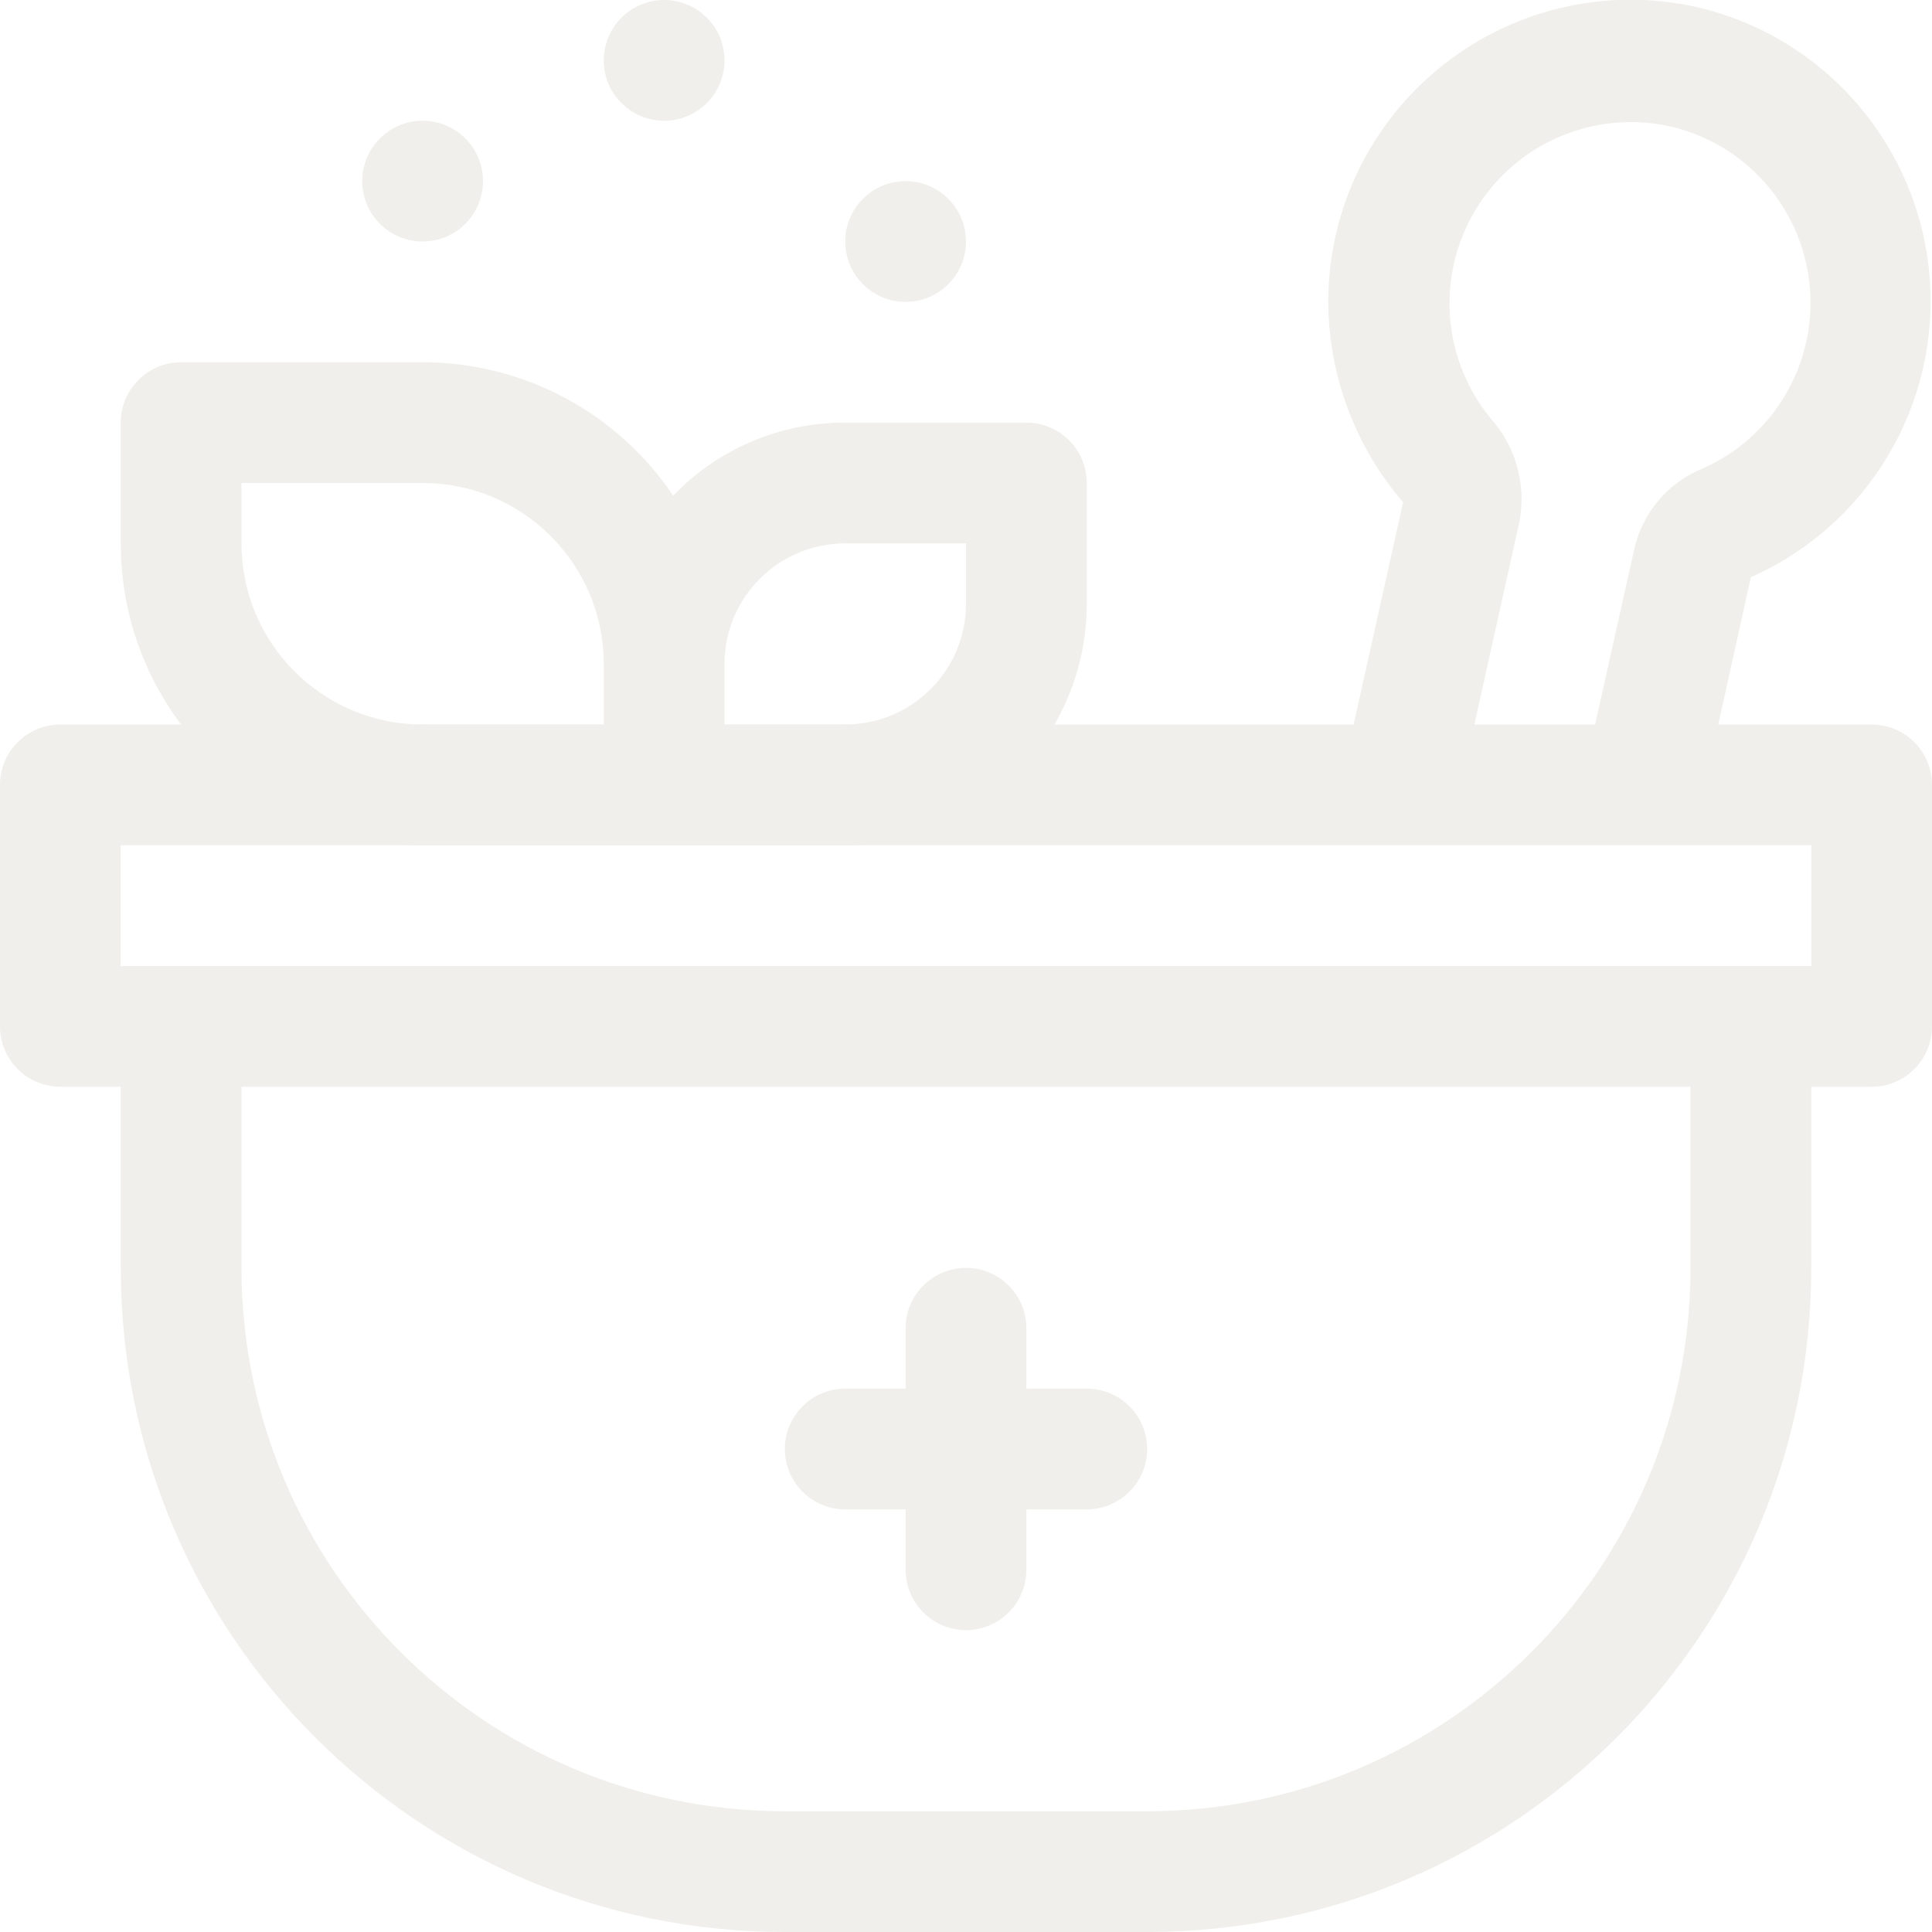
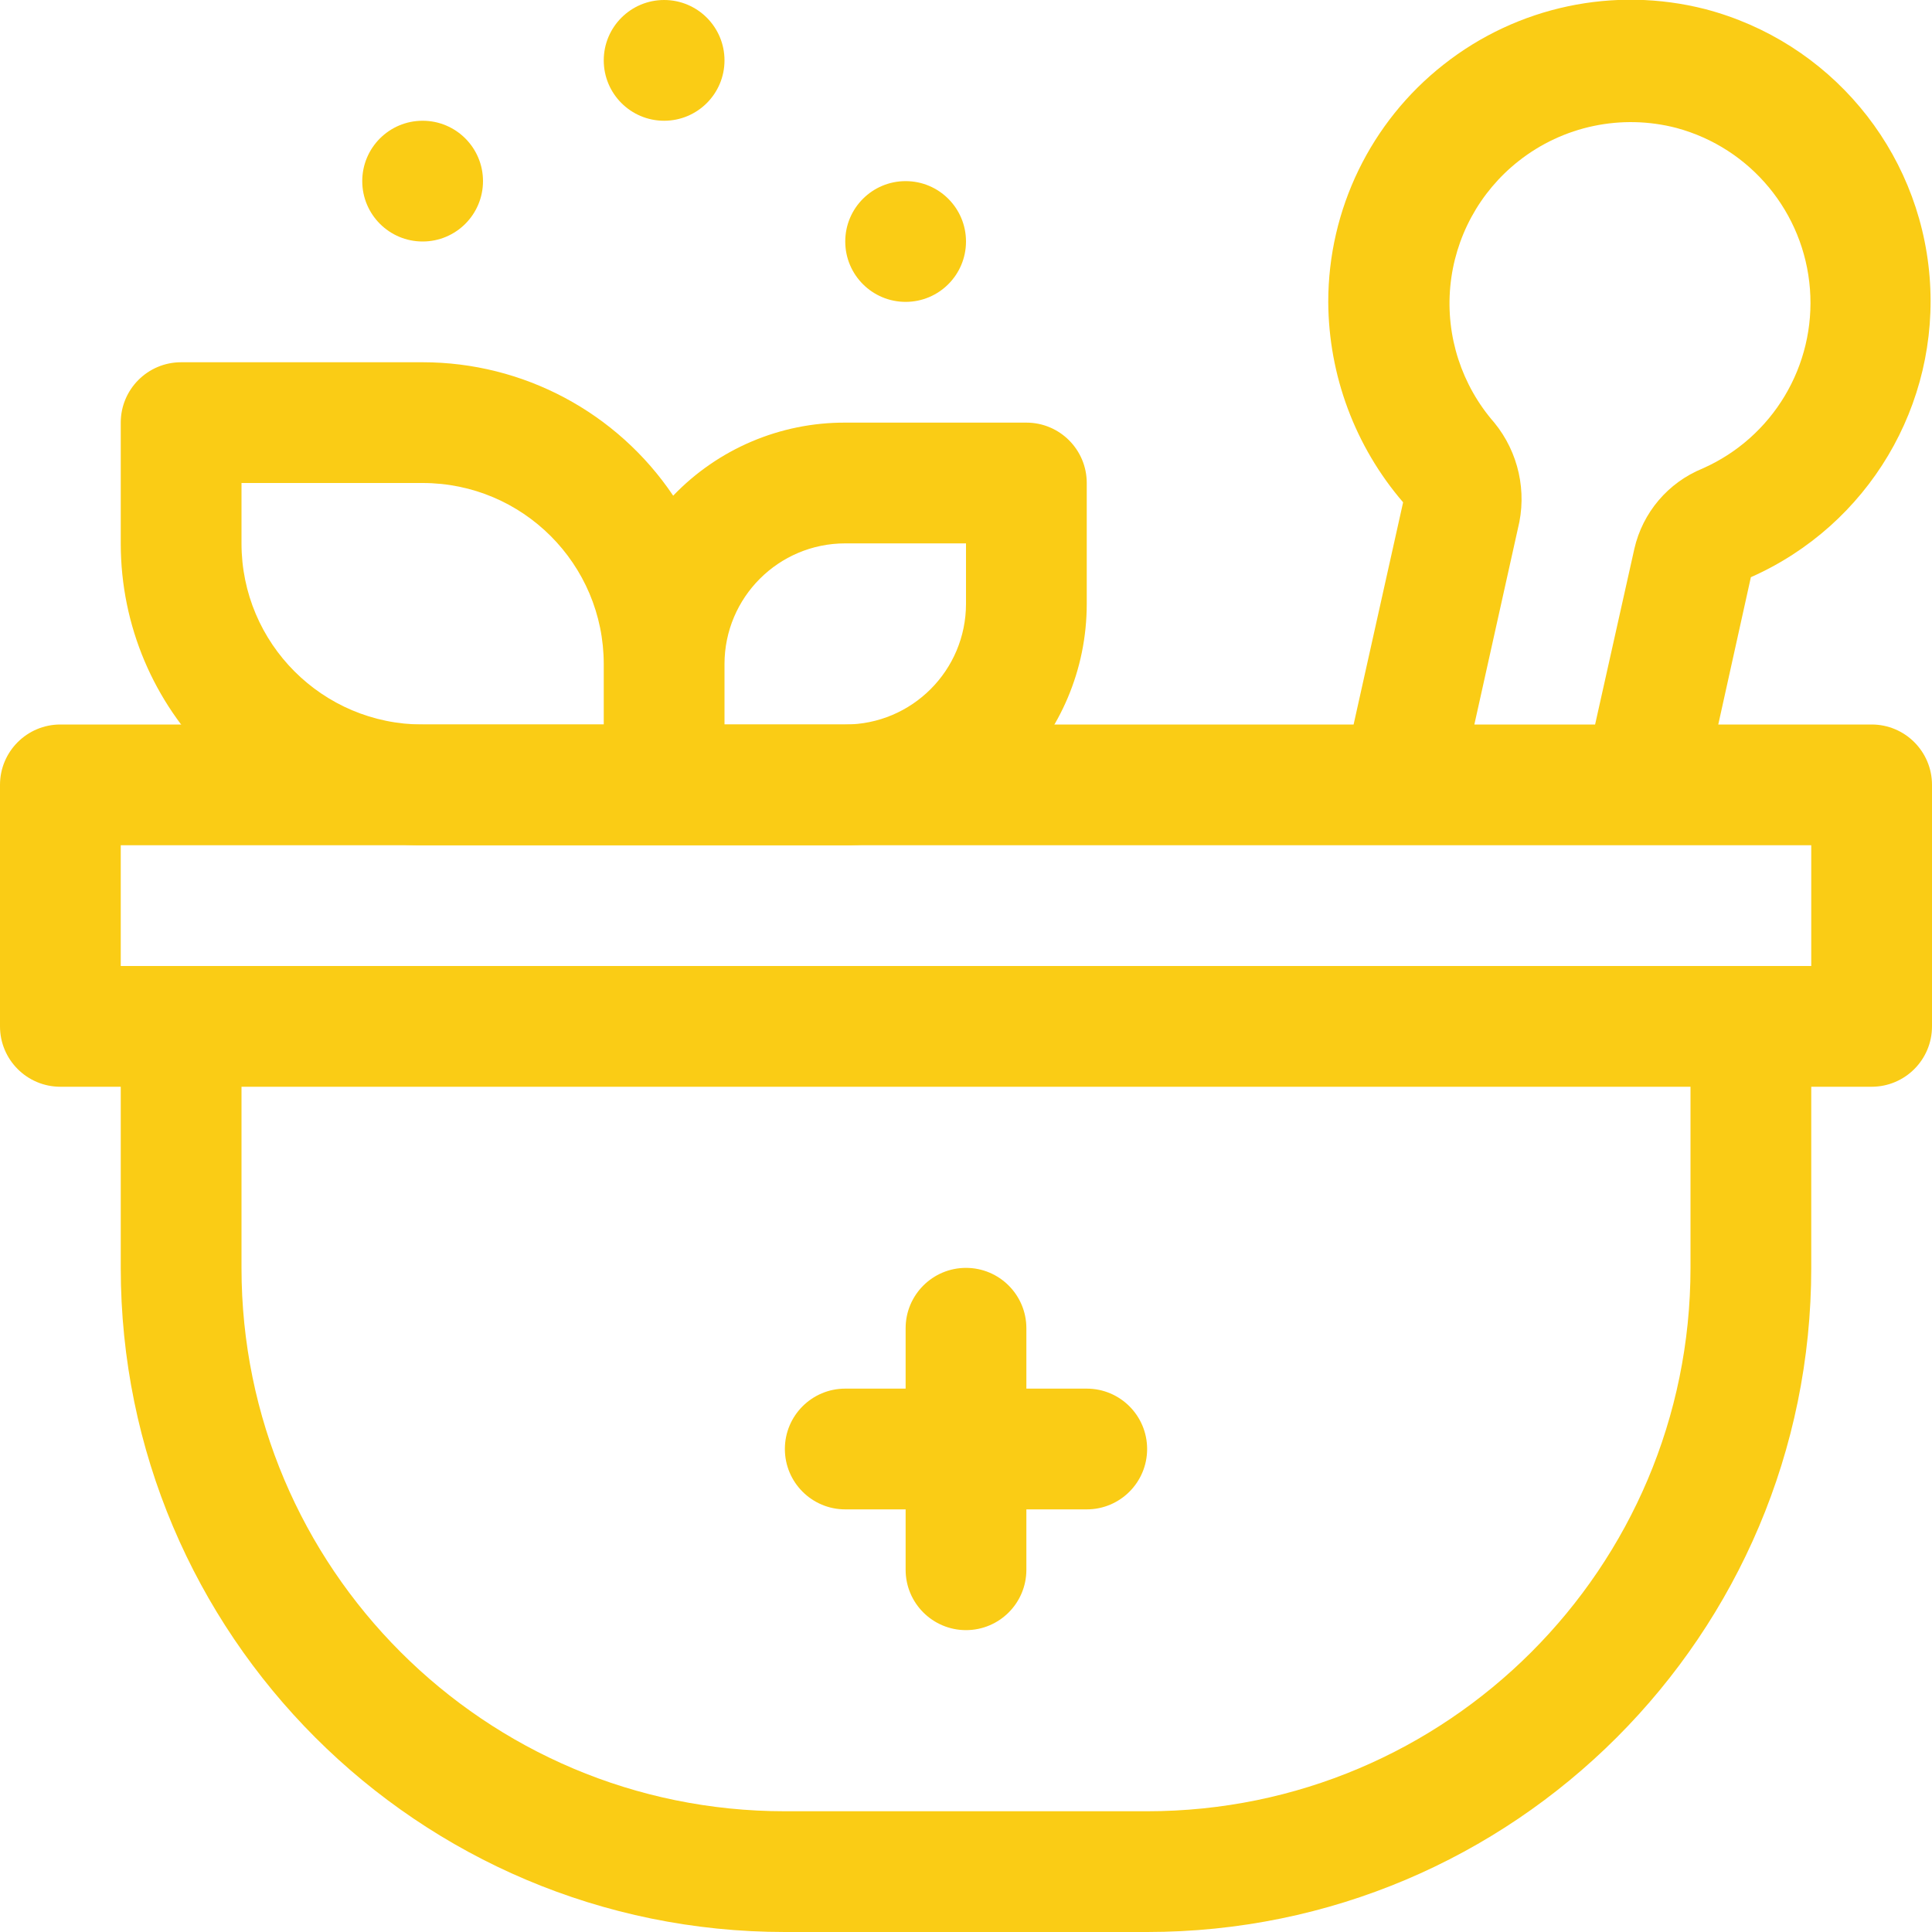
- <svg xmlns="http://www.w3.org/2000/svg" width="800px" height="800px" viewBox="0 0 32 32" fill="#f0efeb">
+ <svg xmlns="http://www.w3.org/2000/svg" width="800px" height="800px" viewBox="0 0 32 32" fill="#FACC15">
  <g id="SVGRepo_bgCarrier" stroke-width="0" />
  <g id="SVGRepo_tracerCarrier" stroke-linecap="round" stroke-linejoin="round" />
  <g id="SVGRepo_iconCarrier">
    <defs>
-       <style>.cls-1{fill:#f0efeb;}.cls-2{fill:#f0efeb;}</style>
+       <style>.cls-1{fill:#FACC15;}.cls-2{fill:#FACC15;}</style>
    </defs>
    <g data-name="23. Herbal" id="_23._Herbal">
      <path class="cls-1" d="M17,7H14a3.93,3.93,0,0,0-2.85,1.21A5,5,0,0,0,7,6H3A1,1,0,0,0,2,7V9a5,5,0,0,0,5,5h7a4,4,0,0,0,4-4V8A1,1,0,0,0,17,7ZM4,9V8H7a3,3,0,0,1,3,3v1H7A3,3,0,0,1,4,9Zm12,1a2,2,0,0,1-2,2H12V11a2,2,0,0,1,2-2h2Z" />
      <path class="cls-2" d="M31,12H28.46L29,9.56A5,5,0,0,0,28.24.15a5,5,0,0,0-4.33.92A5,5,0,0,0,22,5a5.13,5.13,0,0,0,1.24,3.32L22.42,12H1a1,1,0,0,0-1,1v4a1,1,0,0,0,1,1H2v3A11,11,0,0,0,13,32h6A11,11,0,0,0,30,21V18h1a1,1,0,0,0,1-1V13A1,1,0,0,0,31,12ZM24.75,7a3,3,0,0,1,.4-4.33,3,3,0,0,1,2.62-.55,3,3,0,0,1,.43,5.64,1.89,1.89,0,0,0-1.13,1.33L26.42,12h-2l.72-3.24A2,2,0,0,0,24.75,7ZM28,21a9,9,0,0,1-9,9H13a9,9,0,0,1-9-9V18H28Zm2-5H2V14H30Z" />
      <path class="cls-1" d="M18,23H17V22a1,1,0,0,0-2,0v1H14a1,1,0,0,0,0,2h1v1a1,1,0,0,0,2,0V25h1a1,1,0,0,0,0-2Z" />
      <path class="cls-1" d="M7,4A1,1,0,0,1,7,2H7A1,1,0,0,1,7,4Z" />
      <path class="cls-1" d="M15,5a1,1,0,0,1,0-2h0a1,1,0,0,1,0,2Z" />
      <path class="cls-1" d="M11,2a1,1,0,0,1,0-2h0a1,1,0,0,1,0,2Z" />
    </g>
  </g>
</svg>
